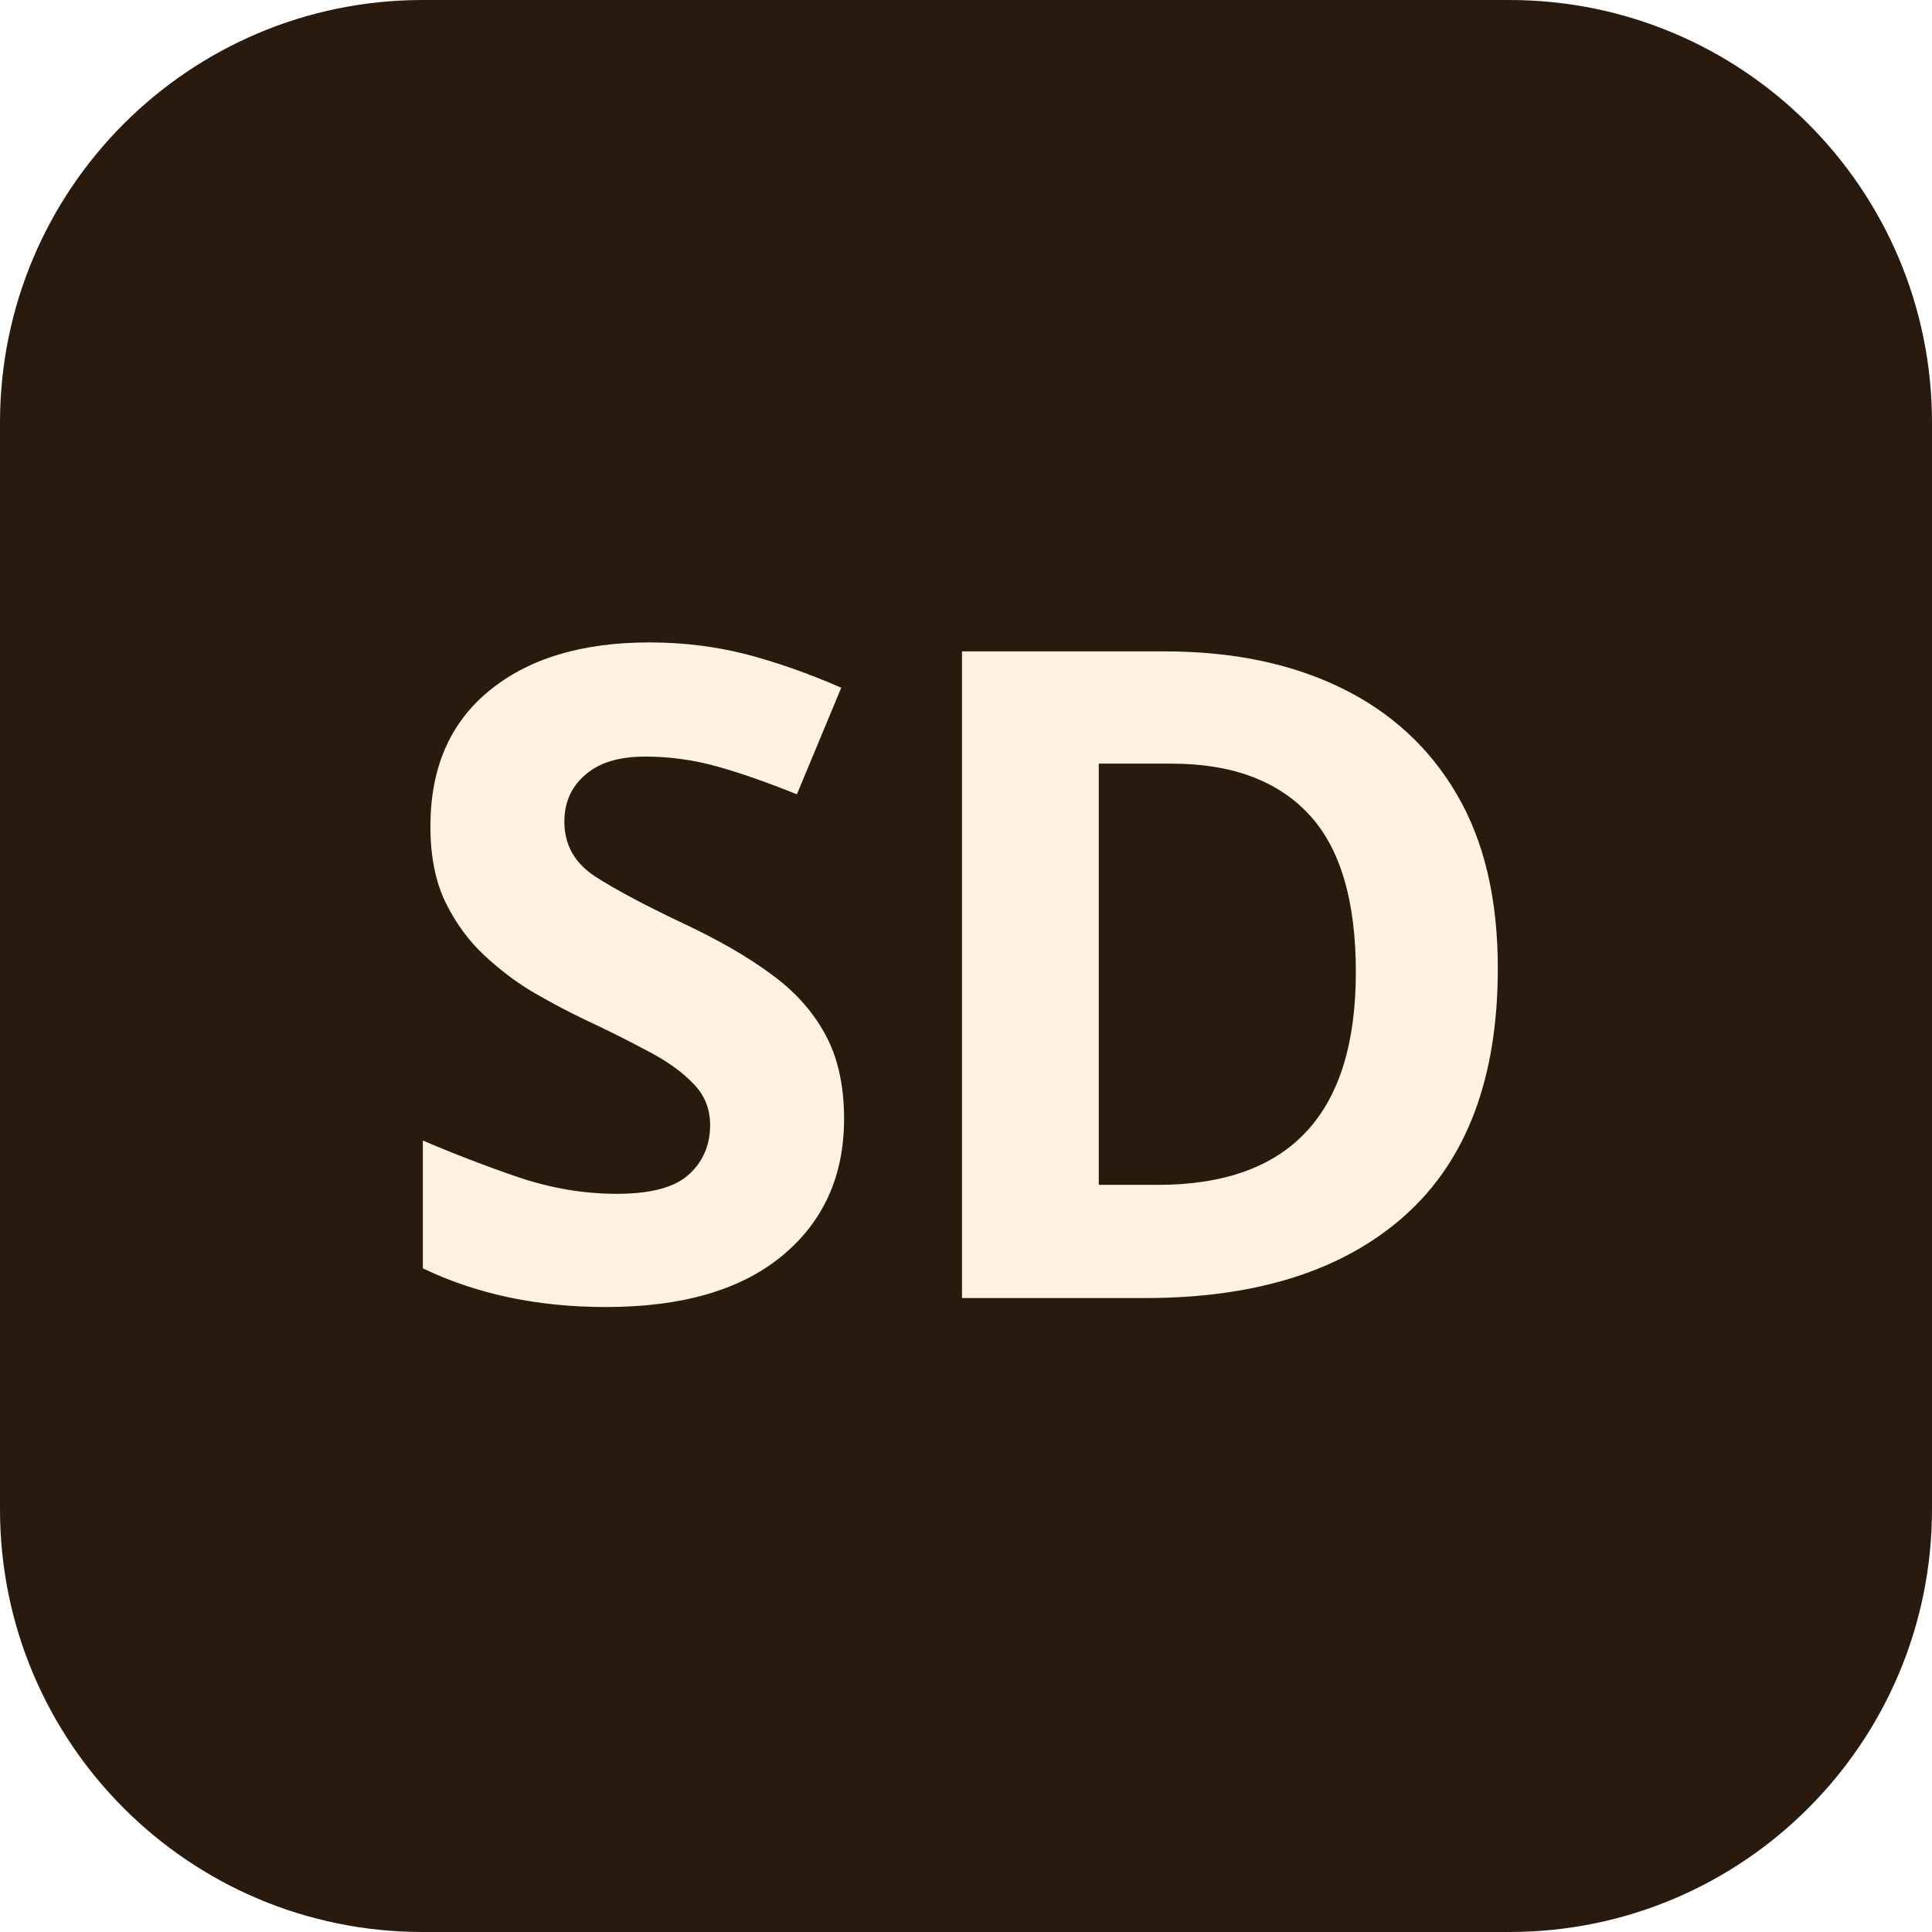
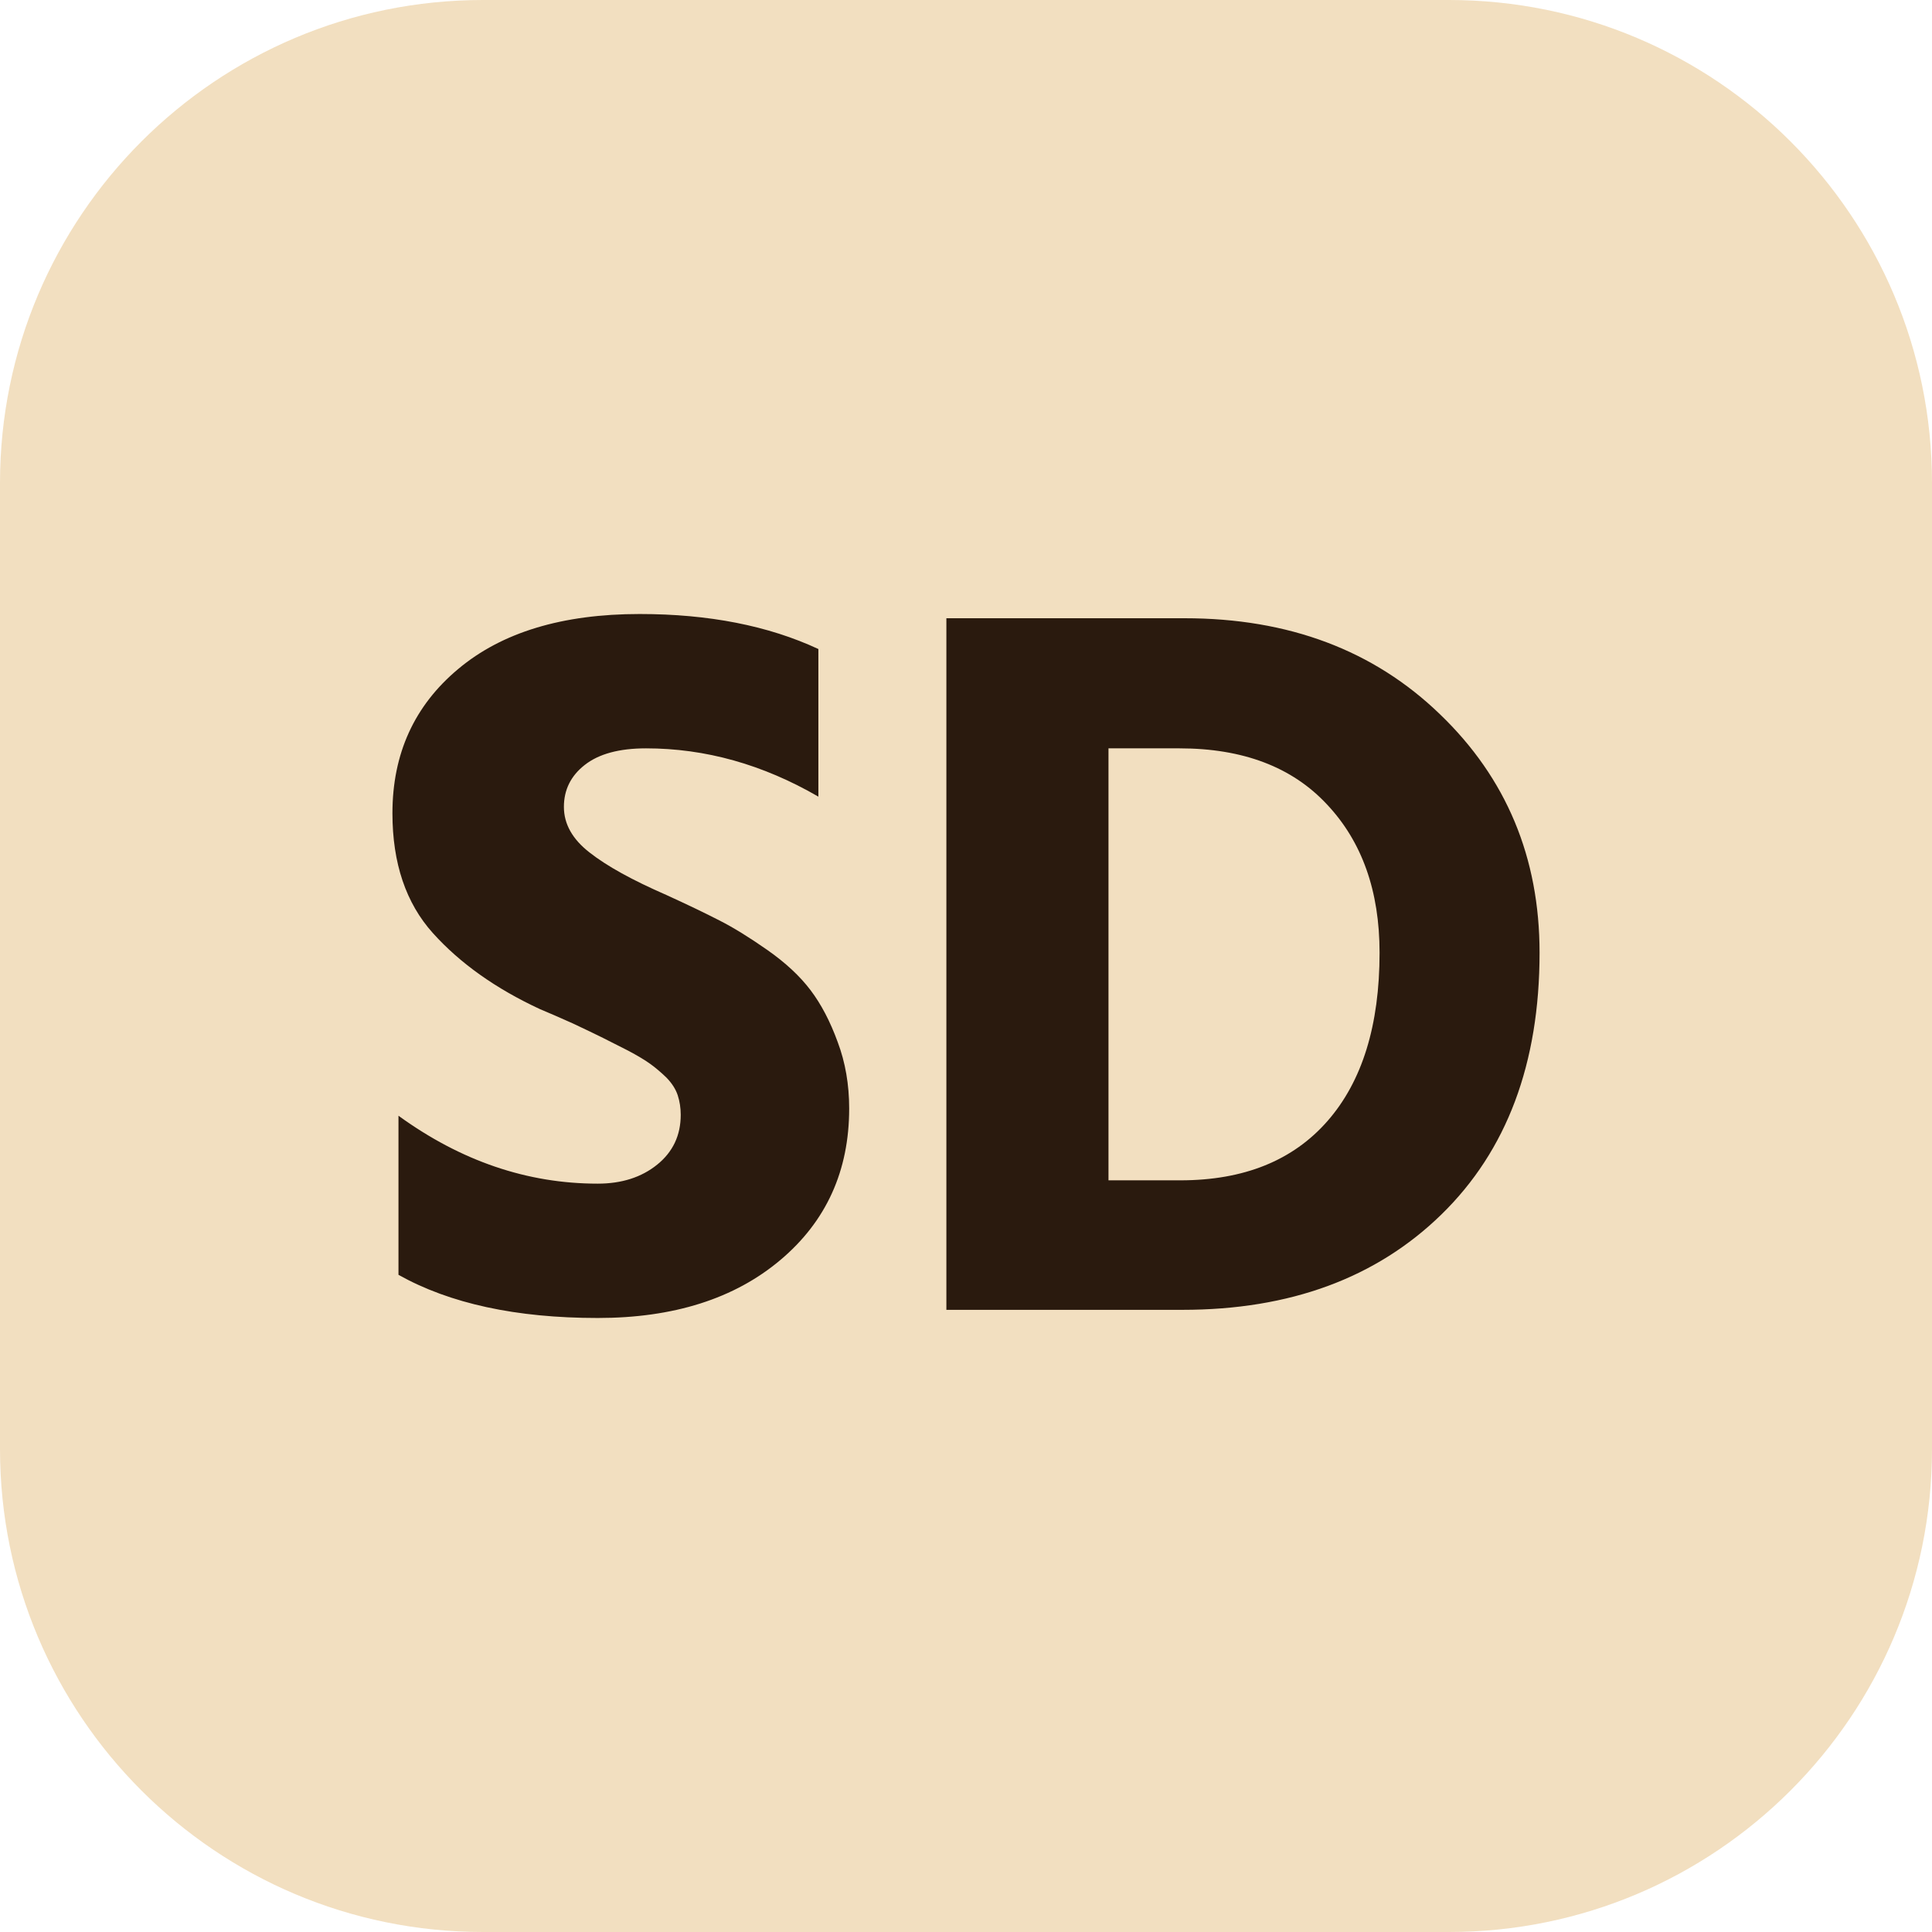
<svg xmlns="http://www.w3.org/2000/svg" viewBox="0 0 64 64">
-   <rect width="64" height="64" rx="14" fill="#2A1A0E" />
-   <text x="32" y="43" text-anchor="middle" font-family="sans-serif" font-size="30" font-weight="700" fill="#FEF3E2">SD</text>
+   <rect width="64" height="64" rx="16" fill="#F2DFC0" />
+   <path fill="#2A1A0E" d="M27.11 21.5V26.39Q24.35 24.79 21.4 24.79Q20.07 24.79 19.37 25.34Q18.68 25.88 18.68 26.73Q18.68 27.58 19.53 28.24Q20.38 28.91 22.08 29.65Q23.13 30.13 23.83 30.49Q24.52 30.84 25.42 31.47Q26.32 32.1 26.85 32.8Q27.38 33.5 27.75 34.52Q28.13 35.53 28.13 36.72Q28.13 39.82 25.85 41.74Q23.57 43.66 19.8 43.66Q15.75 43.66 13.2 42.23V36.96Q16.3 39.21 19.8 39.21Q20.99 39.21 21.77 38.58Q22.55 37.95 22.55 36.93Q22.55 36.59 22.45 36.28Q22.35 35.98 22.08 35.7Q21.8 35.43 21.55 35.25Q21.29 35.06 20.8 34.8Q20.31 34.55 19.97 34.38Q19.63 34.21 18.97 33.9Q18.3 33.6 17.89 33.43Q15.69 32.41 14.34 30.91Q13 29.42 13 26.94Q13 23.98 15.18 22.16Q17.35 20.34 21.19 20.34Q24.62 20.34 27.11 21.5ZM36.72 39.1H39.1Q42.26 39.1 43.98 37.13Q45.7 35.16 45.7 31.56Q45.7 28.5 43.96 26.65Q42.23 24.79 39.07 24.79H36.72ZM31.35 20.48H39.24Q44.41 20.48 47.7 23.66Q51 26.83 51 31.56Q51 37.06 47.75 40.23Q44.51 43.39 39.17 43.39H31.35Z" />
</svg>
